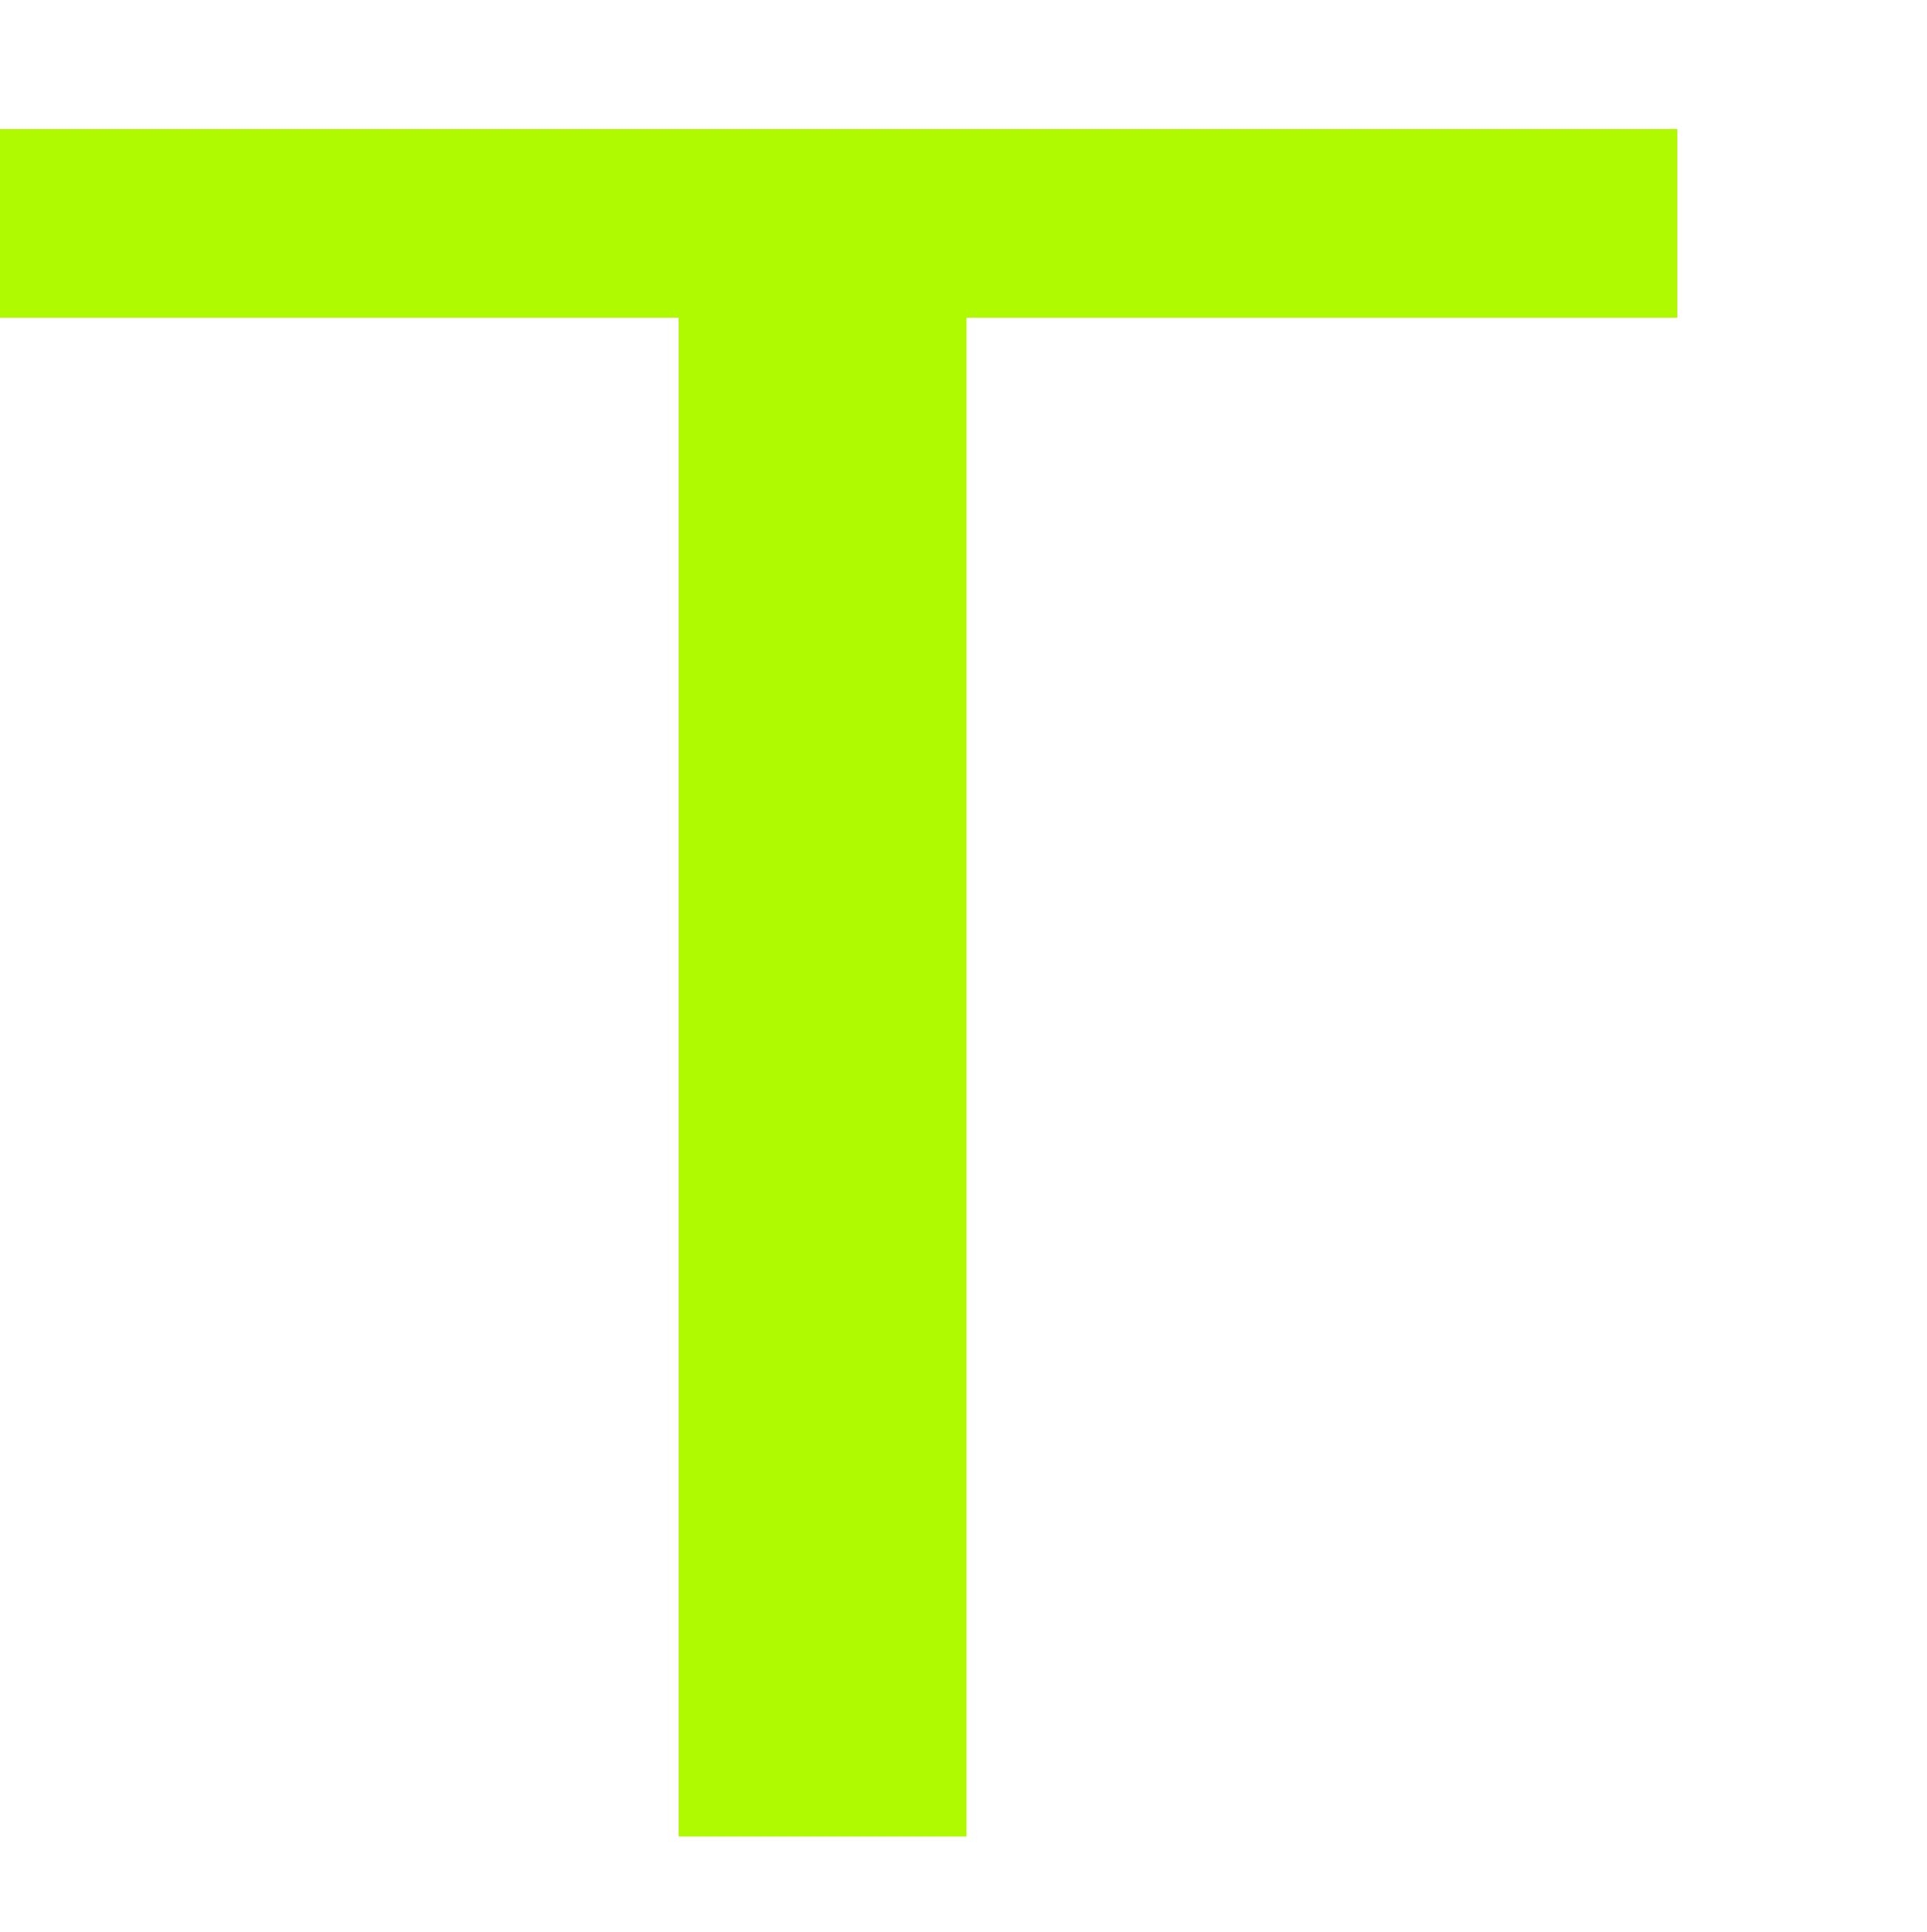
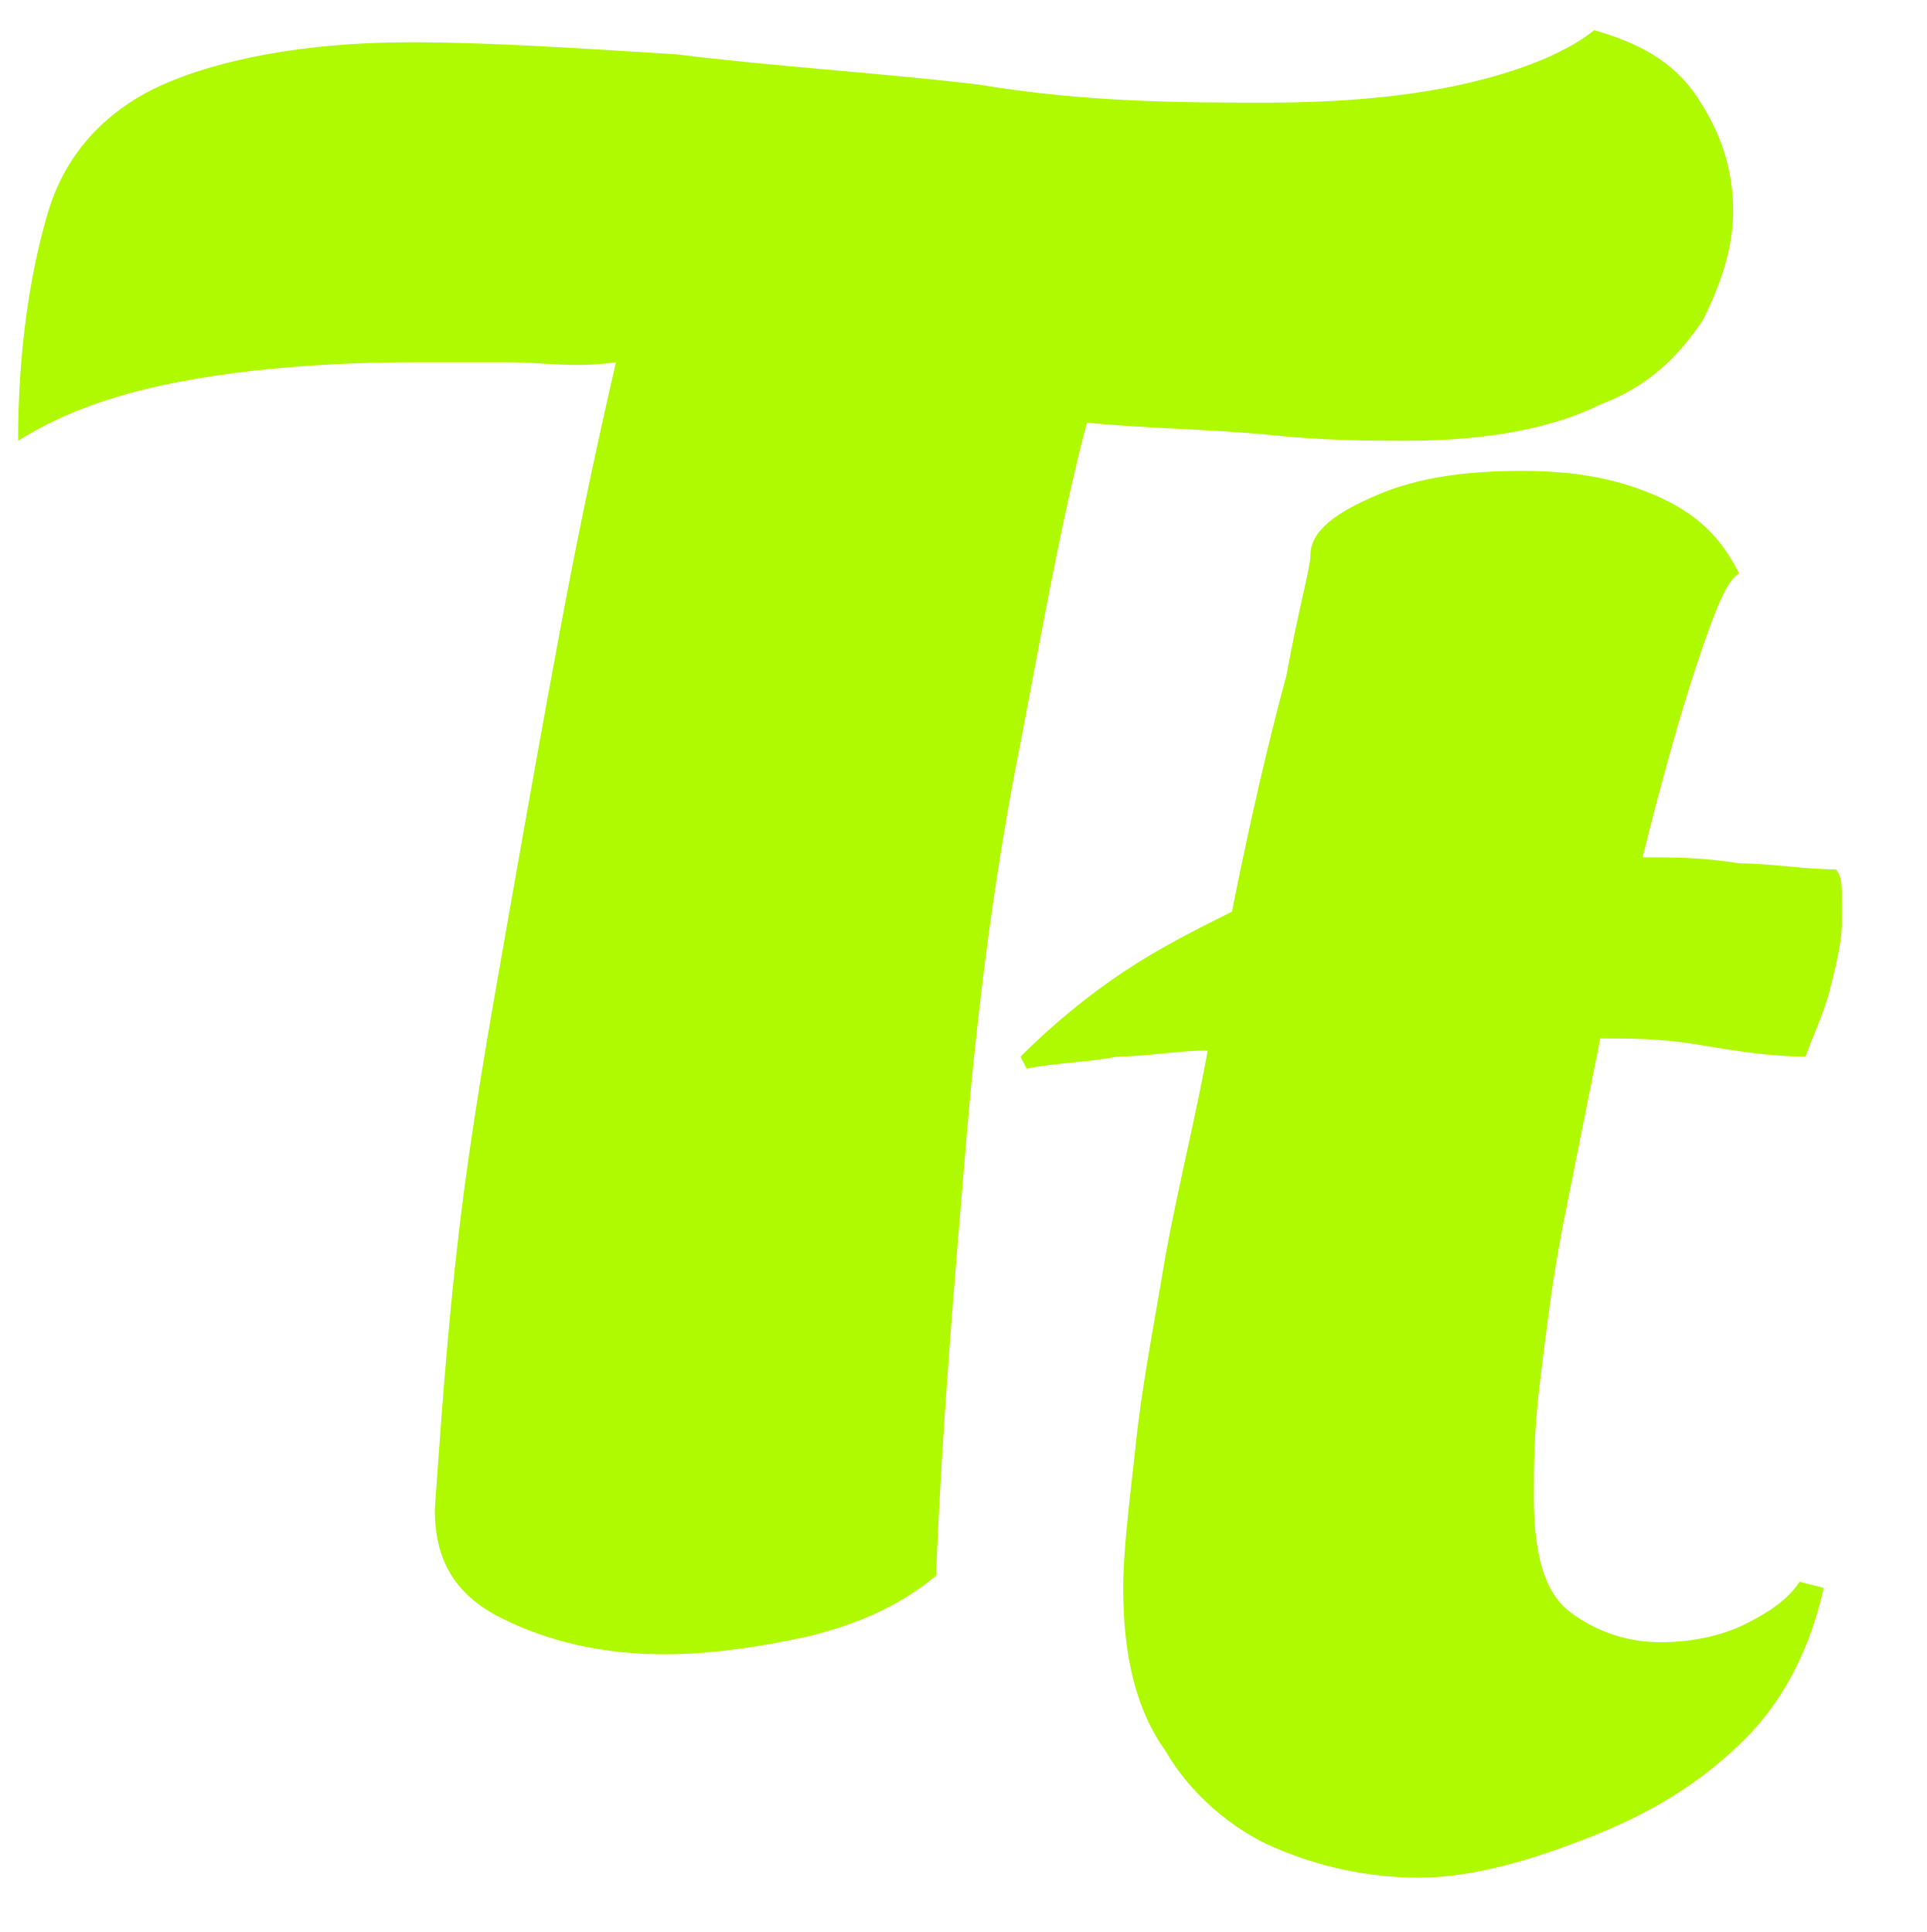
<svg xmlns="http://www.w3.org/2000/svg" version="1.1" id="Layer_1" x="0px" y="0px" viewBox="0 0 31.9 32" style="enable-background:new 0 0 31.9 32;" xml:space="preserve">
  <style type="text/css">
- 	.st0{fill:#AFF901;}
- 	.st1{font-family:'Agbalumo-Regular';}
- 	.st2{font-size:39.608px;}
+ 	.st0{enable-background:new    ;}
+ 	.st1{fill:#AFF901;}
</style>
-   <text transform="matrix(1.338 0 0 1 -1.1171 30.4187)" class="st0 st1 st2">T</text>
+   <g class="st0">
+     <path class="st1" d="M11,27.4c-1,0-1.9-0.2-2.7-0.6c-0.8-0.4-1.1-1-1.1-1.8c0.1-1.4,0.2-2.9,0.4-4.6c0.2-1.7,0.5-3.4,0.8-5.1   c0.3-1.7,0.6-3.4,0.9-5c0.3-1.6,0.6-3,0.9-4.3C9.5,6.1,9,6,8.4,6C7.8,6,7.3,6,6.9,6C5.5,6,4.2,6.1,3.1,6.3c-1.1,0.2-2,0.5-2.8,1   c0-1.5,0.2-2.8,0.5-3.8c0.3-1,1-1.7,1.9-2.1s2.3-0.7,4.1-0.7c1.3,0,2.8,0.1,4.4,0.2c1.6,0.2,3.3,0.3,5,0.5C18,1.7,19.6,1.7,21,1.7   c1.2,0,2.3-0.1,3.2-0.3c0.9-0.2,1.7-0.5,2.2-0.9c0.7,0.2,1.3,0.5,1.7,1.1c0.4,0.6,0.6,1.2,0.6,1.9c0,0.6-0.2,1.2-0.5,1.8   c-0.4,0.6-0.9,1.1-1.7,1.4c-0.8,0.4-1.9,0.6-3.2,0.6c-0.6,0-1.4,0-2.3-0.1C19.9,7.1,19,7.1,18,7c-0.4,1.5-0.7,3.2-1.1,5.3   c-0.4,2-0.7,4.2-0.9,6.6c-0.2,2.4-0.4,4.7-0.5,7.2c-0.6,0.5-1.3,0.8-2.1,1C12.5,27.3,11.7,27.4,11,27.4z" />
+   </g>
+   <g class="st0">
+     <path class="st1" d="M23.5,31.1c-0.9,0-1.7-0.2-2.4-0.5s-1.4-0.9-1.8-1.6c-0.5-0.7-0.7-1.6-0.7-2.7c0-0.6,0.1-1.4,0.2-2.3   c0.1-1,0.3-2,0.5-3.2c0.2-1.1,0.5-2.3,0.7-3.4c-0.5,0-1,0.1-1.5,0.1c-0.5,0.1-1,0.1-1.5,0.2l-0.1-0.2c0.5-0.5,1.1-1,1.7-1.4   c0.6-0.4,1.2-0.7,1.8-1c0.3-1.5,0.6-2.8,0.9-3.9c0.2-1.1,0.4-1.8,0.4-2c0-0.4,0.4-0.7,1.1-1c0.7-0.3,1.5-0.4,2.4-0.4   c0.8,0,1.5,0.1,2.2,0.4c0.7,0.3,1.1,0.7,1.4,1.3c-0.2,0.1-0.4,0.6-0.7,1.5c-0.3,0.9-0.6,2-0.9,3.2c0.5,0,1,0,1.6,0.1   c0.5,0,1.1,0.1,1.6,0.1c0.1,0.1,0.1,0.3,0.1,0.4c0,0.2,0,0.3,0,0.5c0,0.3-0.1,0.7-0.2,1.1c-0.1,0.4-0.3,0.8-0.4,1.1   c-0.6,0-1.2-0.1-1.8-0.2c-0.6-0.1-1.1-0.1-1.6-0.1c-0.2,1-0.4,2-0.6,3c-0.2,1-0.3,1.9-0.4,2.7c-0.1,0.8-0.1,1.4-0.1,1.9   c0,1,0.2,1.6,0.6,1.9c0.4,0.3,0.9,0.5,1.5,0.5c0.5,0,1-0.1,1.4-0.3c0.4-0.2,0.7-0.4,0.9-0.7l0.4,0.1c-0.2,0.9-0.6,1.8-1.3,2.5   c-0.7,0.7-1.5,1.2-2.5,1.6S24.4,31.1,23.5,31.1z" />
+   </g>
</svg>
